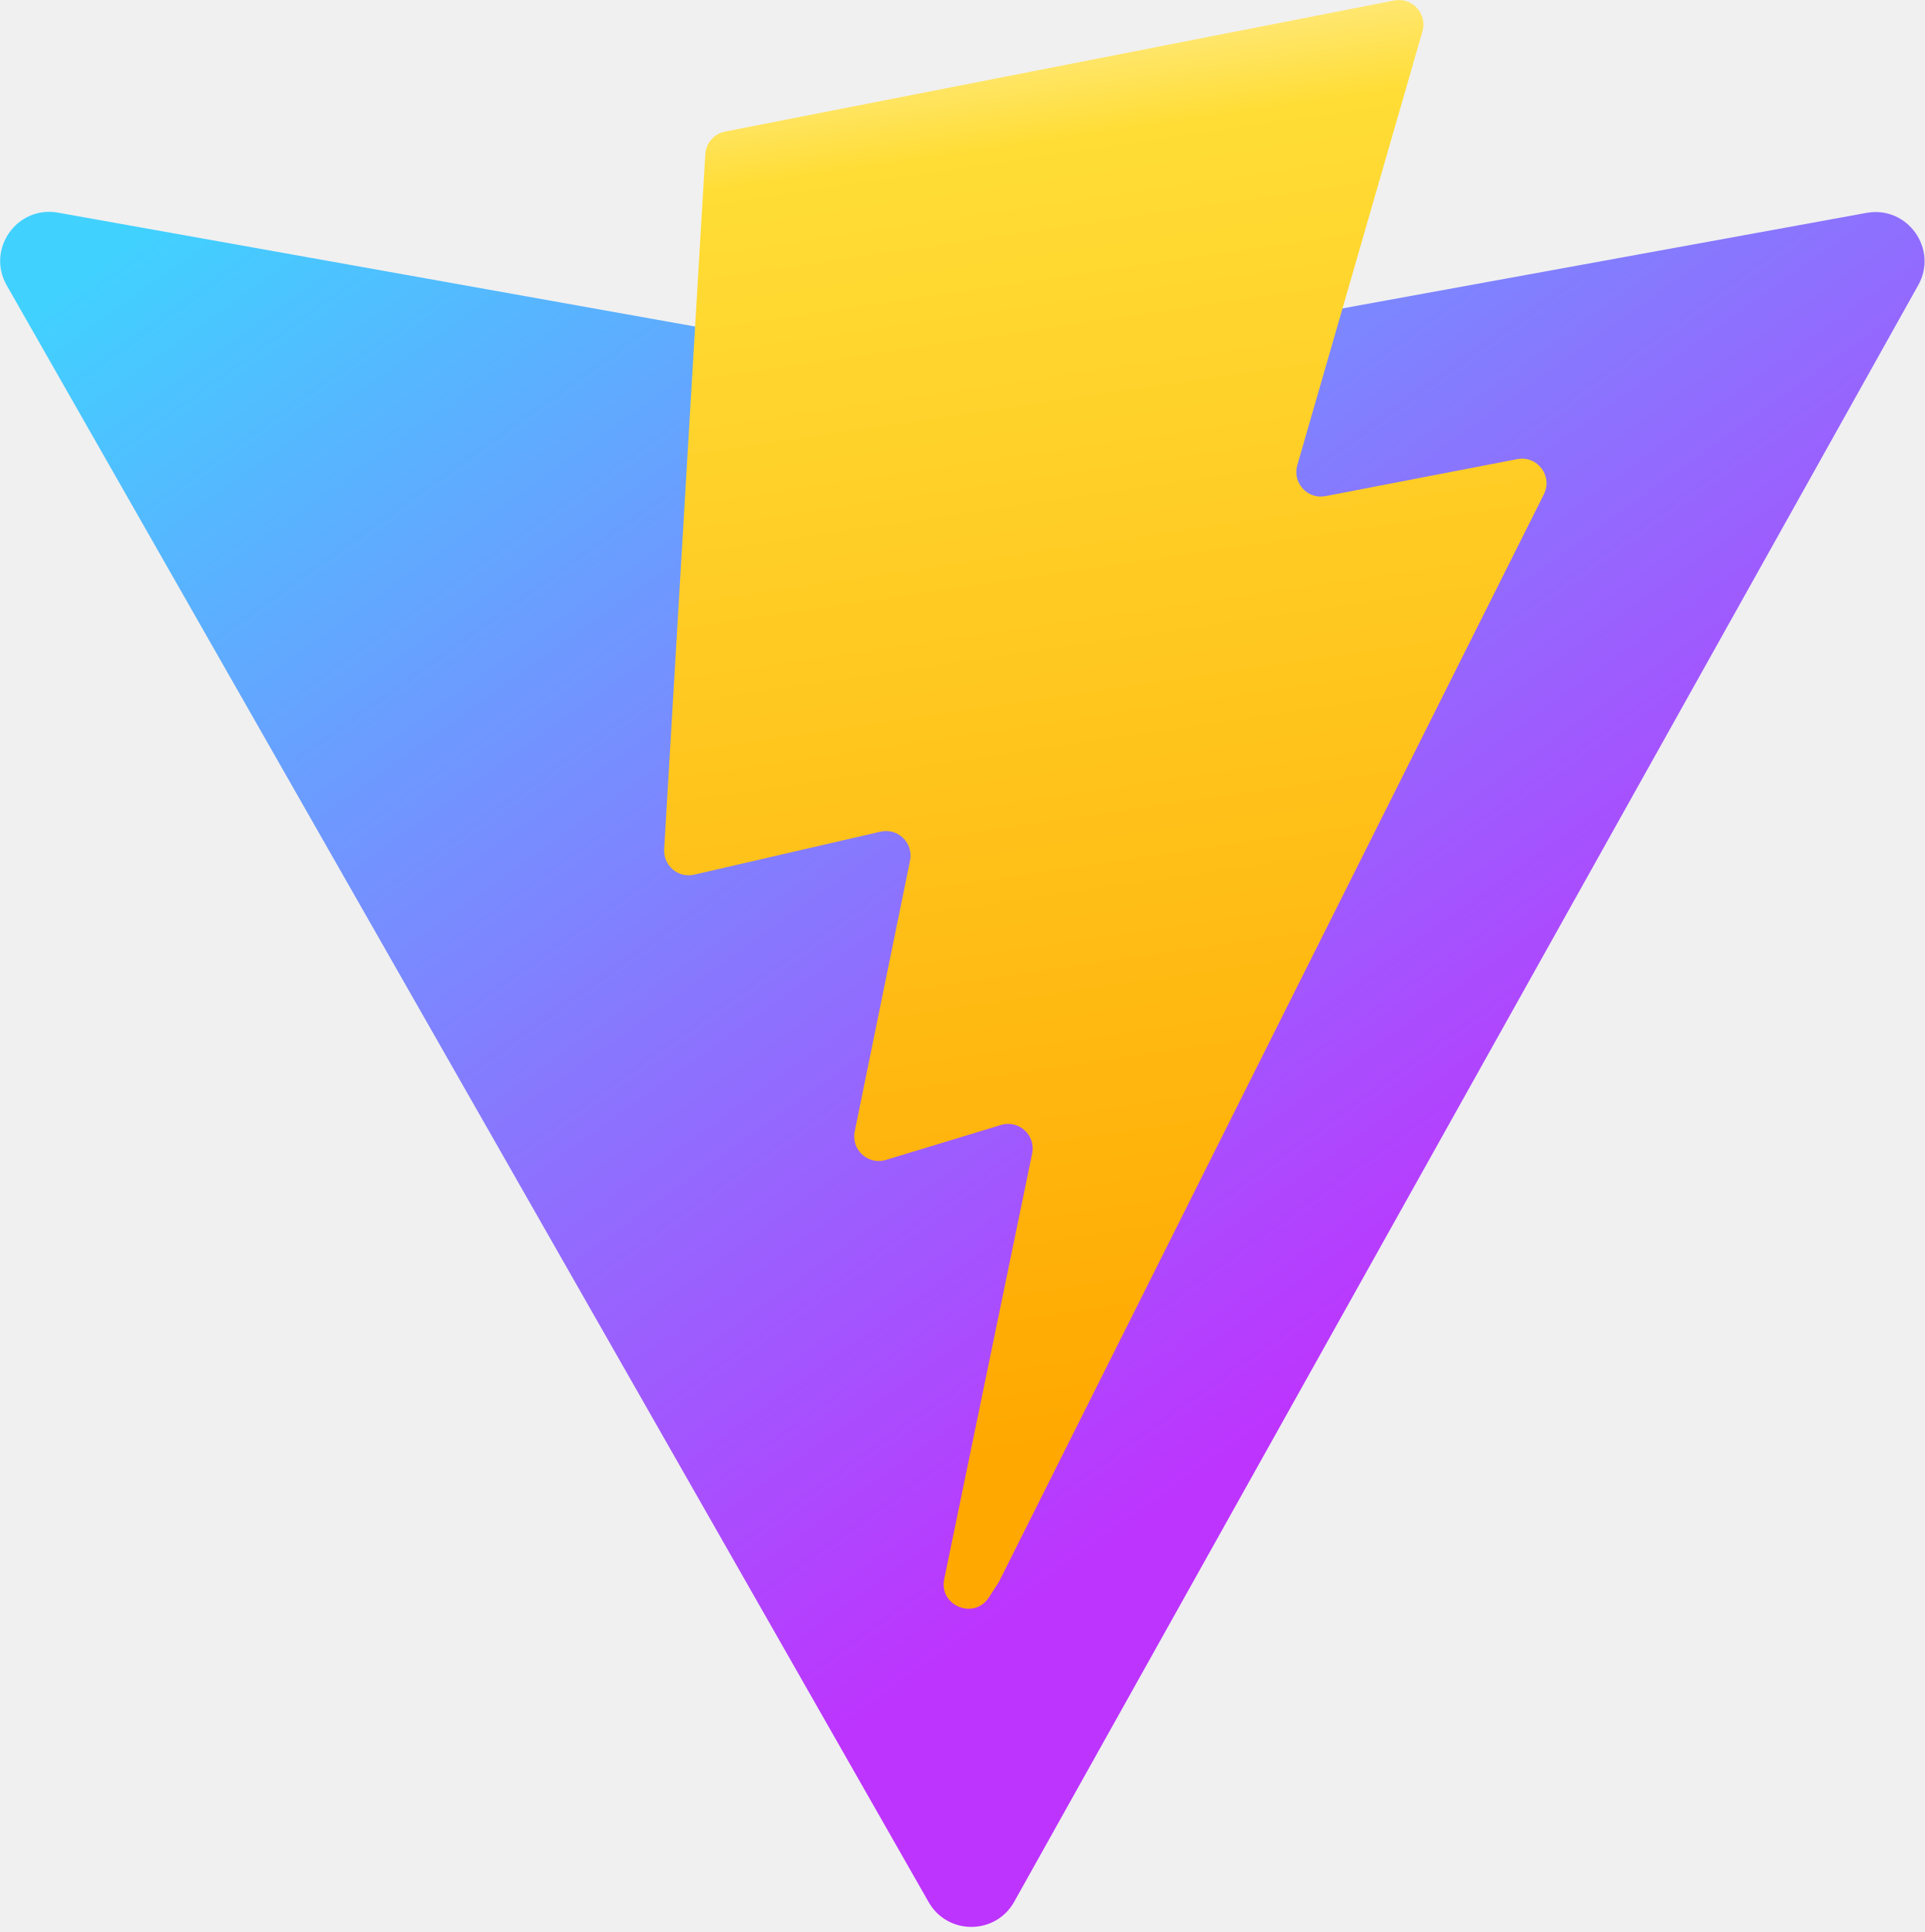
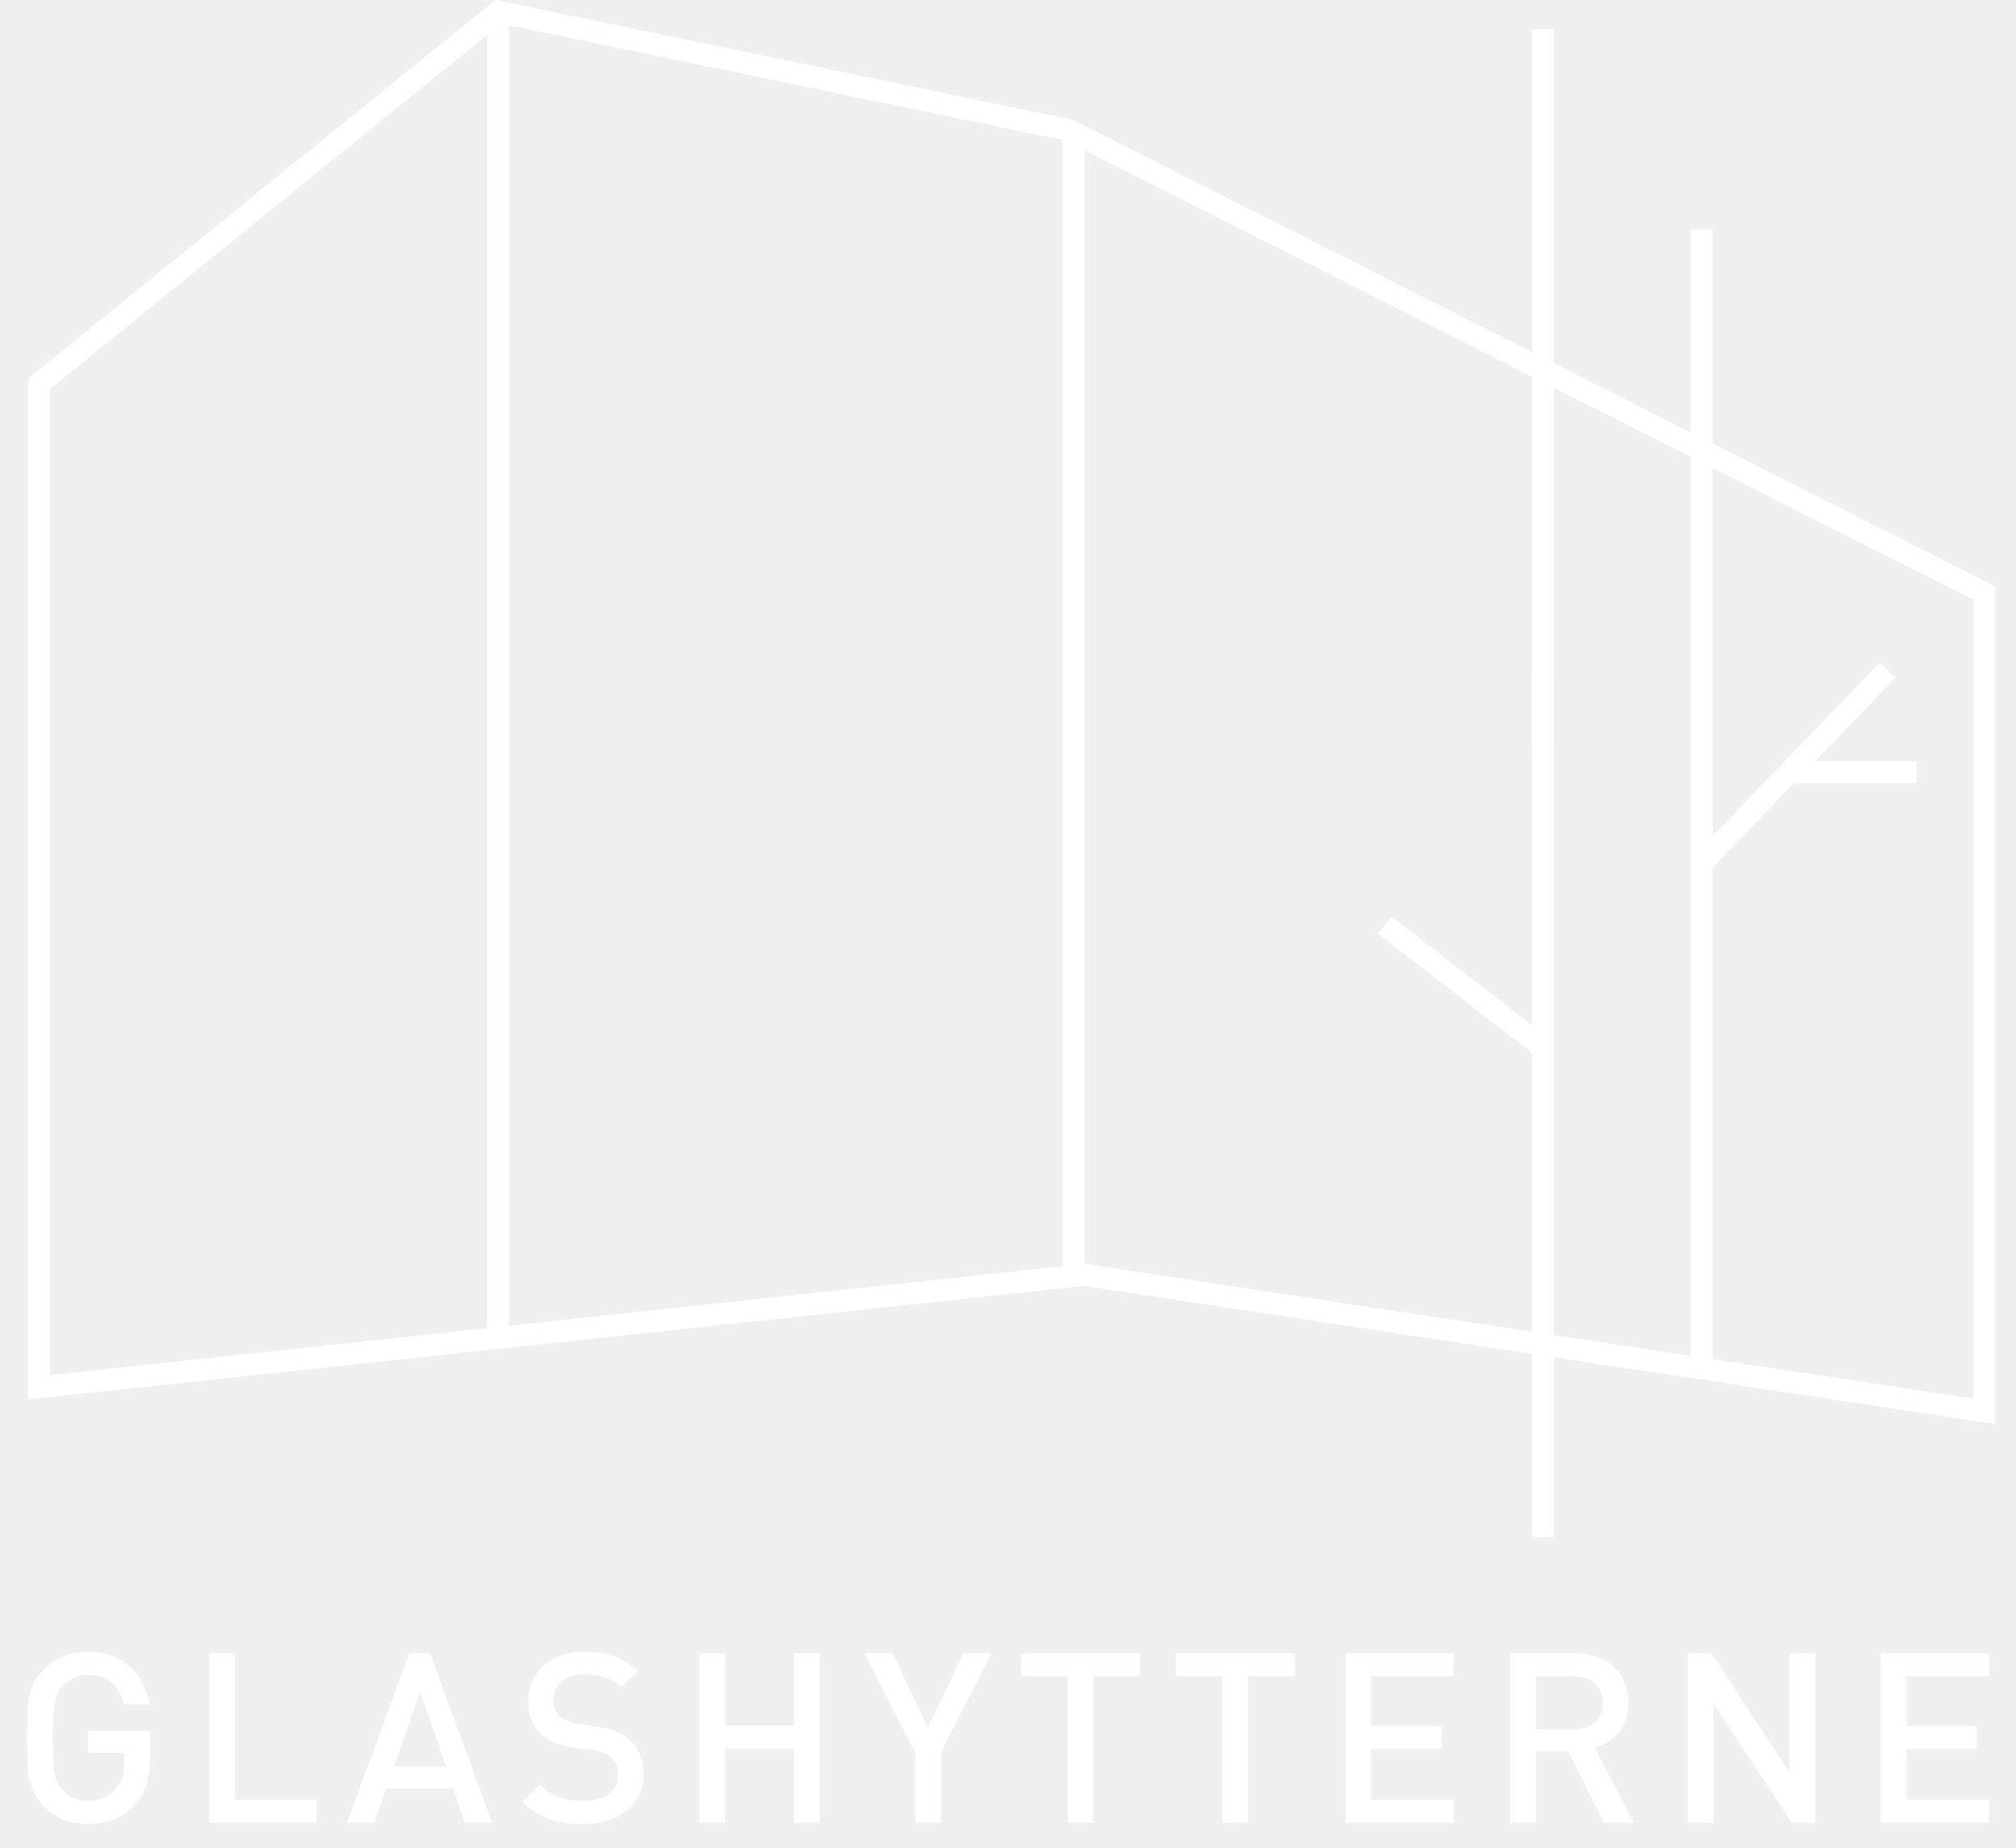
- <svg xmlns="http://www.w3.org/2000/svg" aria-hidden="true" role="img" class="iconify iconify--logos" width="31.88" height="32" preserveAspectRatio="xMidYMid meet" viewBox="0 0 256 257">
-   <defs>
-     <linearGradient id="IconifyId1813088fe1fbc01fb466" x1="-.828%" x2="57.636%" y1="7.652%" y2="78.411%">
-       <stop offset="0%" stop-color="#41D1FF" />
-       <stop offset="100%" stop-color="#BD34FE" />
-     </linearGradient>
-     <linearGradient id="IconifyId1813088fe1fbc01fb467" x1="43.376%" x2="50.316%" y1="2.242%" y2="89.03%">
-       <stop offset="0%" stop-color="#FFEA83" />
-       <stop offset="8.333%" stop-color="#FFDD35" />
-       <stop offset="100%" stop-color="#FFA800" />
-     </linearGradient>
-   </defs>
-   <path fill="url(#IconifyId1813088fe1fbc01fb466)" d="M255.153 37.938L134.897 252.976c-2.483 4.44-8.862 4.466-11.382.048L.875 37.958c-2.746-4.814 1.371-10.646 6.827-9.67l120.385 21.517a6.537 6.537 0 0 0 2.322-.004l117.867-21.483c5.438-.991 9.574 4.796 6.877 9.62Z" />
-   <path fill="url(#IconifyId1813088fe1fbc01fb467)" d="M185.432.063L96.44 17.501a3.268 3.268 0 0 0-2.634 3.014l-5.474 92.456a3.268 3.268 0 0 0 3.997 3.378l24.777-5.718c2.318-.535 4.413 1.507 3.936 3.838l-7.361 36.047c-.495 2.426 1.782 4.5 4.151 3.78l15.304-4.649c2.372-.72 4.652 1.36 4.15 3.788l-11.698 56.621c-.732 3.542 3.979 5.473 5.943 2.437l1.313-2.028l72.516-144.72c1.215-2.423-.88-5.186-3.54-4.672l-25.505 4.922c-2.396.462-4.435-1.77-3.759-4.114l16.646-57.705c.677-2.35-1.37-4.583-3.769-4.113Z" />
+ <svg xmlns="http://www.w3.org/2000/svg" width="72" height="66" viewBox="0 0 72 66" fill="none">
+   <path d="M5.355 62.757V61.831H3.145V62.612H4.437V62.953C4.437 63.151 4.415 63.327 4.369 63.48C4.324 63.633 4.245 63.774 4.131 63.904C4.012 64.04 3.868 64.145 3.698 64.219C3.528 64.293 3.344 64.329 3.145 64.329C2.964 64.329 2.797 64.298 2.644 64.236C2.491 64.168 2.361 64.077 2.253 63.964C2.179 63.885 2.117 63.8 2.066 63.709C2.021 63.613 1.984 63.496 1.955 63.361C1.933 63.219 1.916 63.046 1.904 62.842C1.893 62.638 1.887 62.383 1.887 62.077C1.887 61.771 1.893 61.519 1.904 61.321C1.916 61.117 1.933 60.947 1.955 60.81C1.984 60.669 2.021 60.553 2.066 60.462C2.117 60.366 2.179 60.278 2.253 60.199C2.361 60.085 2.491 59.995 2.644 59.926C2.797 59.858 2.964 59.825 3.145 59.825C3.485 59.825 3.763 59.918 3.978 60.105C4.194 60.286 4.341 60.544 4.42 60.879H5.347C5.302 60.618 5.222 60.374 5.109 60.148C4.996 59.921 4.845 59.722 4.658 59.553C4.477 59.383 4.259 59.249 4.004 59.153C3.755 59.051 3.468 59 3.145 59C2.822 59 2.528 59.057 2.261 59.17C2.001 59.278 1.766 59.436 1.556 59.646C1.409 59.793 1.295 59.949 1.216 60.114C1.137 60.278 1.077 60.456 1.037 60.649C1.003 60.842 0.984 61.057 0.978 61.295C0.972 61.527 0.969 61.788 0.969 62.077C0.969 62.366 0.972 62.63 0.978 62.867C0.984 63.1 1.003 63.312 1.037 63.505C1.077 63.698 1.137 63.876 1.216 64.04C1.295 64.205 1.409 64.361 1.556 64.508C1.766 64.718 2.004 64.879 2.27 64.993C2.536 65.1 2.828 65.154 3.145 65.154C3.468 65.154 3.769 65.1 4.046 64.993C4.324 64.885 4.579 64.709 4.811 64.466C5.01 64.25 5.149 64.009 5.228 63.743C5.313 63.477 5.355 63.148 5.355 62.757Z" fill="white" />
+   <path d="M11.309 65.103V64.278H8.393V59.051H7.476V65.103H11.309Z" fill="white" />
+   <path d="M17.575 65.103L15.357 59.051H14.617L12.399 65.103H13.376L13.793 63.888H16.181L16.598 65.103H17.575ZM15.926 63.105H14.065L15.008 60.419L15.926 63.105Z" fill="white" />
+   <path d="M22.981 63.377C22.981 63.117 22.939 62.882 22.854 62.672C22.774 62.462 22.653 62.284 22.488 62.136C22.358 62.023 22.208 61.932 22.038 61.864C21.868 61.791 21.641 61.731 21.358 61.686L20.669 61.584C20.375 61.539 20.148 61.445 19.989 61.303C19.91 61.23 19.851 61.148 19.811 61.057C19.777 60.961 19.76 60.856 19.76 60.742C19.76 60.471 19.853 60.247 20.04 60.071C20.233 59.89 20.508 59.799 20.865 59.799C21.12 59.799 21.355 59.833 21.57 59.901C21.791 59.963 21.995 60.085 22.182 60.267L22.769 59.688C22.508 59.445 22.23 59.269 21.936 59.161C21.641 59.054 21.293 59 20.89 59C20.573 59 20.29 59.042 20.04 59.127C19.791 59.212 19.578 59.334 19.403 59.493C19.233 59.652 19.1 59.842 19.003 60.062C18.913 60.278 18.867 60.516 18.867 60.776C18.867 61.27 19.015 61.655 19.309 61.932C19.581 62.188 19.964 62.349 20.457 62.417L21.171 62.519C21.352 62.547 21.488 62.578 21.579 62.612C21.669 62.647 21.755 62.7 21.834 62.774C21.992 62.916 22.072 63.125 22.072 63.403C22.072 63.698 21.961 63.927 21.74 64.091C21.525 64.25 21.219 64.329 20.822 64.329C20.511 64.329 20.23 64.29 19.981 64.21C19.732 64.126 19.496 63.972 19.275 63.752L18.663 64.355C18.952 64.65 19.267 64.856 19.607 64.975C19.947 65.094 20.346 65.154 20.805 65.154C21.123 65.154 21.415 65.114 21.681 65.035C21.947 64.956 22.177 64.84 22.369 64.686C22.562 64.534 22.712 64.347 22.82 64.126C22.927 63.904 22.981 63.655 22.981 63.377Z" fill="white" />
+   <path d="M29.27 65.103V59.051H28.352V61.635H25.895V59.051H24.977V65.103H25.895V62.459H28.352V65.103H29.27Z" fill="white" />
+   <path d="M35.41 59.051H34.407L33.141 61.712L31.875 59.051H30.872L32.682 62.612V65.103H33.6V62.612L35.41 59.051Z" fill="white" />
+   <path d="M40.722 59.876V59.051H36.472V59.876H38.139V65.103H39.056V59.876H40.722Z" fill="white" />
+   <path d="M46.244 59.876V59.051H41.994V59.876H43.66V65.103H44.578V59.876H46.244Z" fill="white" />
+   <path d="M51.918 65.103V64.278H48.969V62.459H51.485V61.644H48.969V59.876H51.918V59.051H48.051V65.103H51.918Z" fill="white" />
+   <path d="M58.349 65.103L56.955 62.425C57.295 62.329 57.581 62.148 57.813 61.882C58.046 61.609 58.162 61.255 58.162 60.819C58.162 60.564 58.117 60.329 58.026 60.114C57.941 59.892 57.816 59.706 57.652 59.553C57.487 59.394 57.289 59.272 57.057 59.187C56.83 59.096 56.572 59.051 56.283 59.051H53.937V65.103H54.855V62.553H56.003L57.278 65.103H58.349ZM57.244 60.828C57.244 61.128 57.148 61.36 56.955 61.525C56.768 61.689 56.521 61.771 56.215 61.771H54.855V59.876H56.215C56.521 59.876 56.768 59.961 56.955 60.13C57.148 60.295 57.244 60.527 57.244 60.828Z" fill="white" />
+   <path d="M64.828 65.103V59.051H63.91V63.301L61.114 59.051H60.272V65.103H61.19V60.844L63.987 65.103H64.828Z" fill="white" />
+   <path d="M71.039 65.103V64.278H68.089V62.459H70.605V61.644H68.089V59.876H71.039V59.051H67.171V65.103H71.039Z" fill="white" />
+   <path fill-rule="evenodd" clip-rule="evenodd" d="M38.728 45.144L70.48 49.961V21.426L38.048 5.021L17.895 0.84L1.787 13.892V49.12L38.728 45.144ZM1.007 49.989V13.52L17.691 0L38.308 4.278L71.26 20.946V50.869L38.711 45.931L1.007 49.989Z" fill="white" />
+   <path fill-rule="evenodd" clip-rule="evenodd" d="M67.69 24.209L61.185 30.974L60.623 30.433L67.128 23.668L67.69 24.209Z" fill="white" />
+   <path fill-rule="evenodd" clip-rule="evenodd" d="M49.694 32.736L55.418 37.16L54.941 37.777L49.217 33.354L49.694 32.736Z" fill="white" />
+   <path fill-rule="evenodd" clip-rule="evenodd" d="M60.388 49.178L60.388 8.196L61.169 8.196L61.169 49.178L60.388 49.178Z" fill="white" />
+   <path fill-rule="evenodd" clip-rule="evenodd" d="M54.713 26.82L54.713 1.041L55.494 1.041L55.494 26.82L54.713 26.82Z" fill="white" />
+   <path fill-rule="evenodd" clip-rule="evenodd" d="M54.713 54.902L54.713 24.068L55.494 24.068L55.494 54.902L54.713 54.902Z" fill="white" />
+   <path fill-rule="evenodd" clip-rule="evenodd" d="M68.45 27.971H64.027V27.191H68.45V27.971Z" fill="white" />
+   <path fill-rule="evenodd" clip-rule="evenodd" d="M17.399 47.746V0.521H18.18V47.746H17.399Z" fill="white" />
+   <path fill-rule="evenodd" clip-rule="evenodd" d="M37.955 45.665V4.684H38.735V45.665H37.955Z" fill="white" />
</svg>
